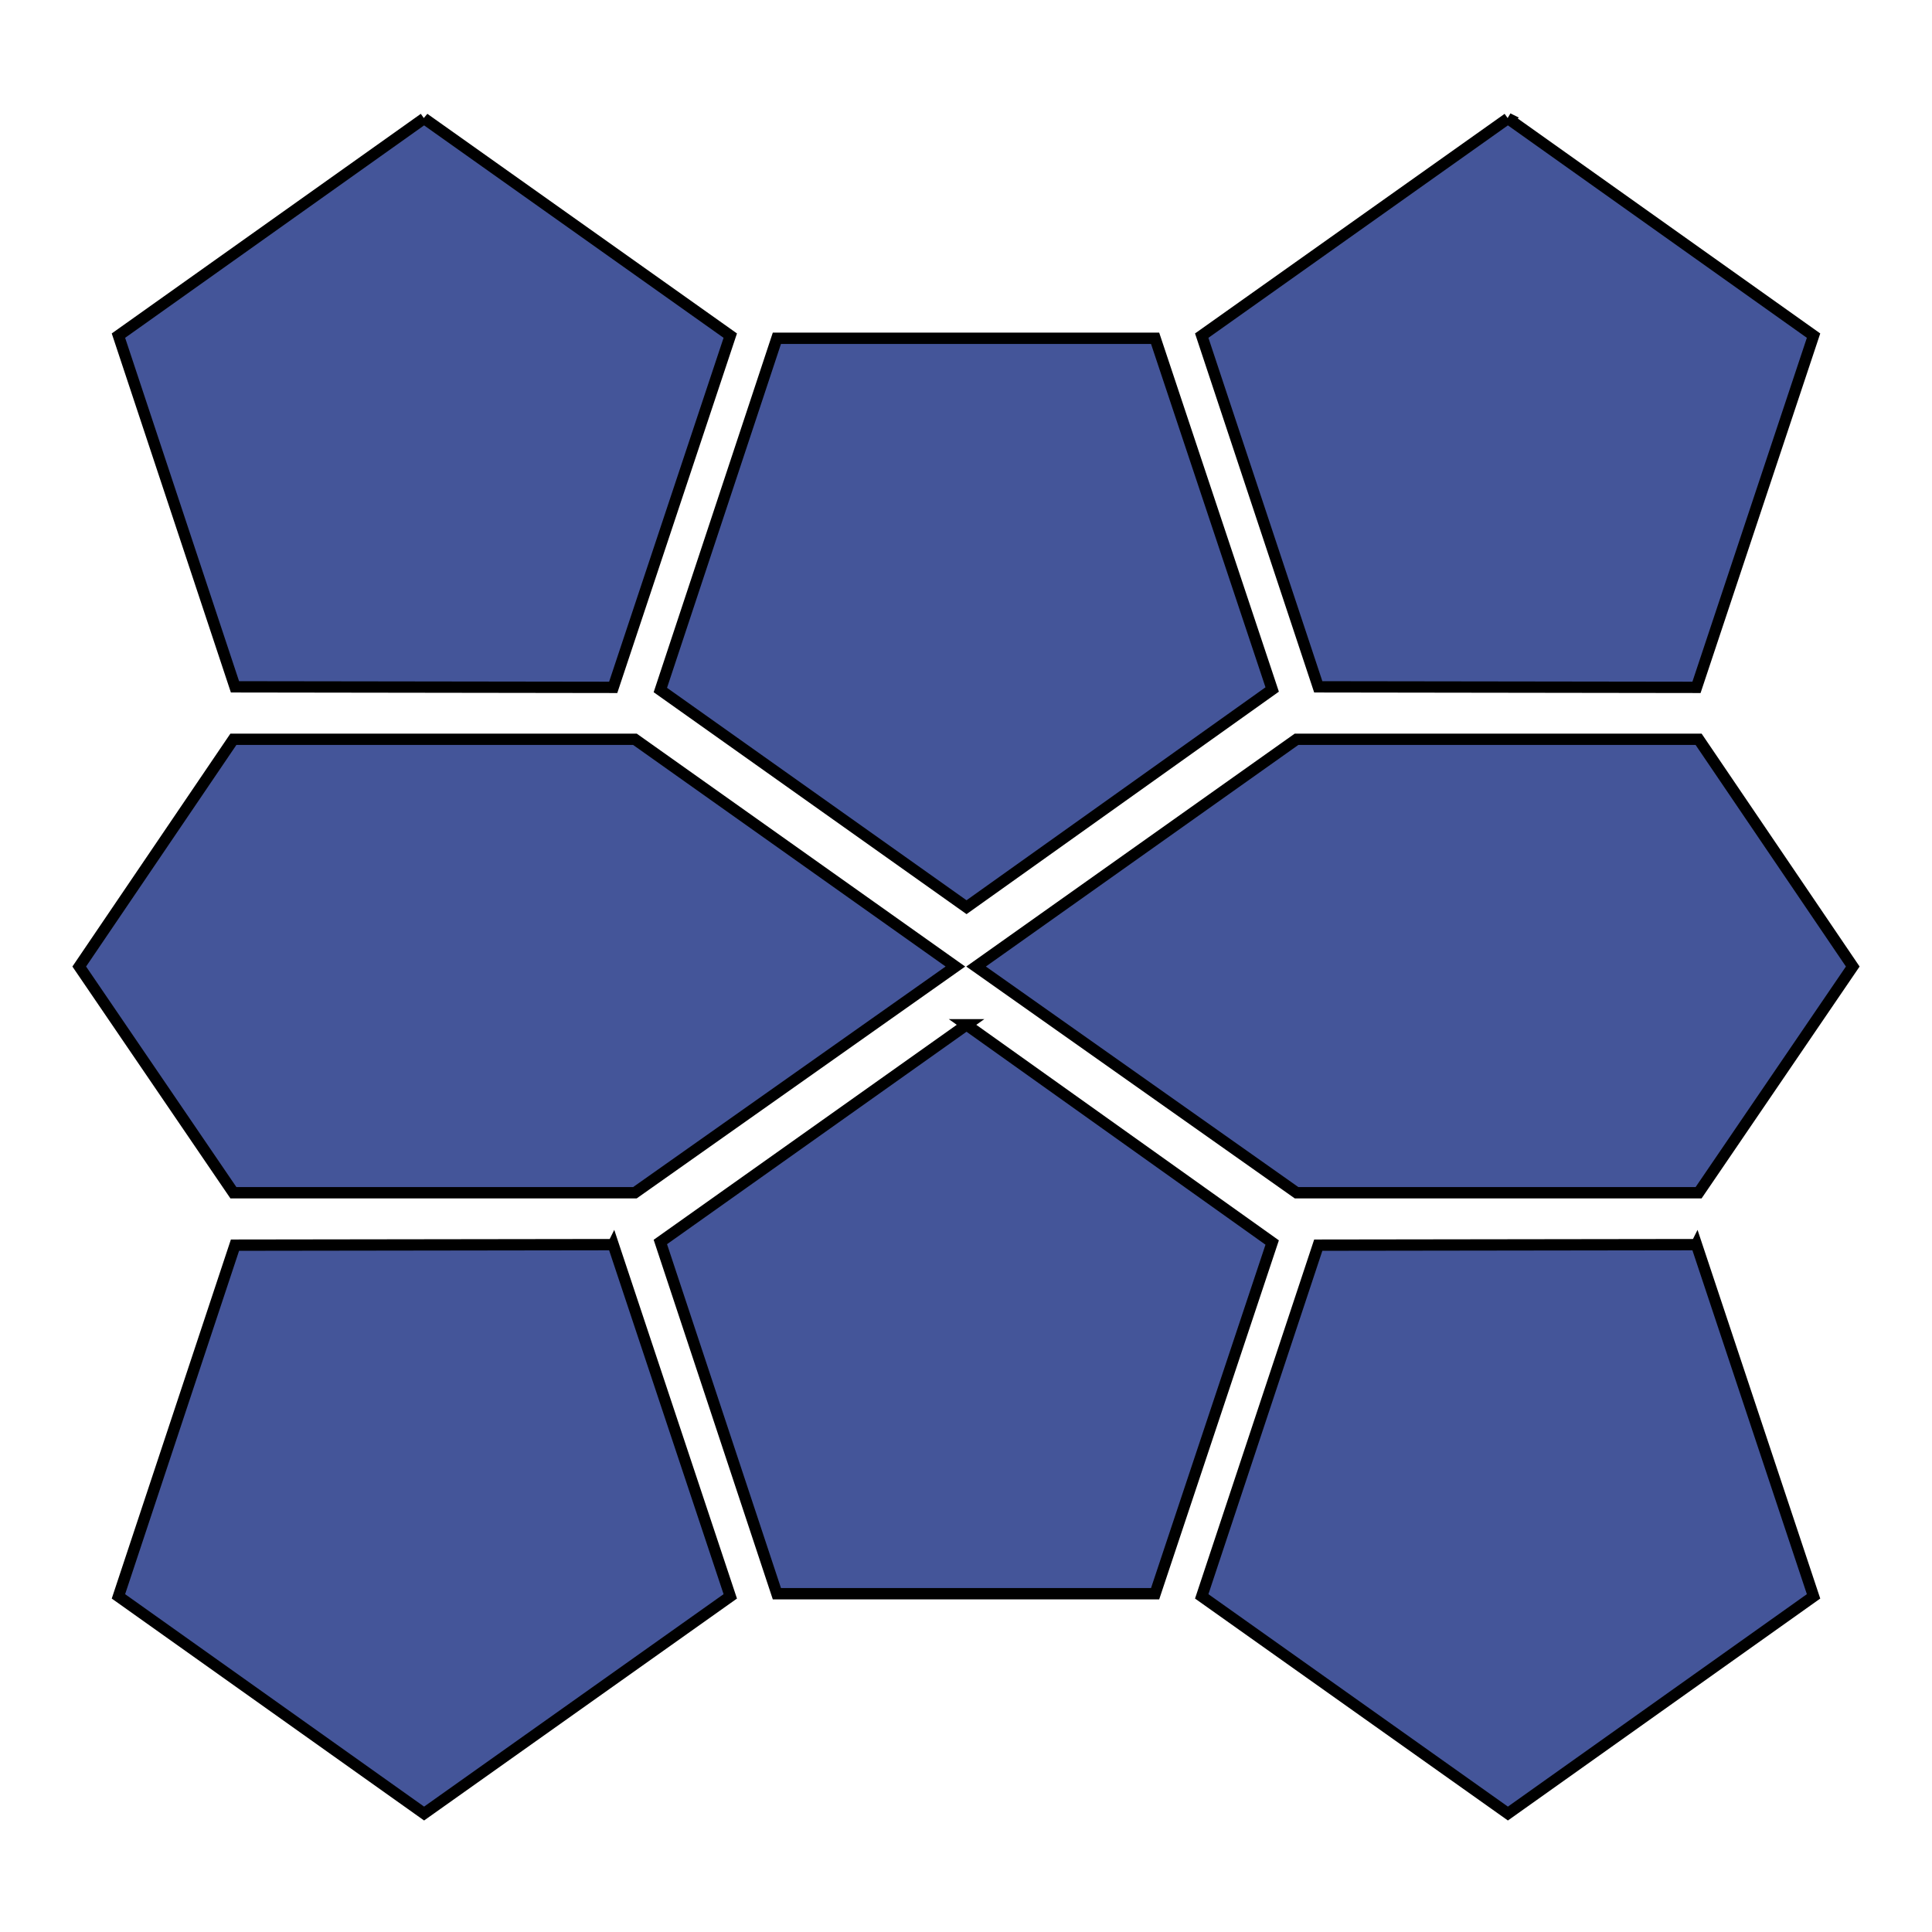
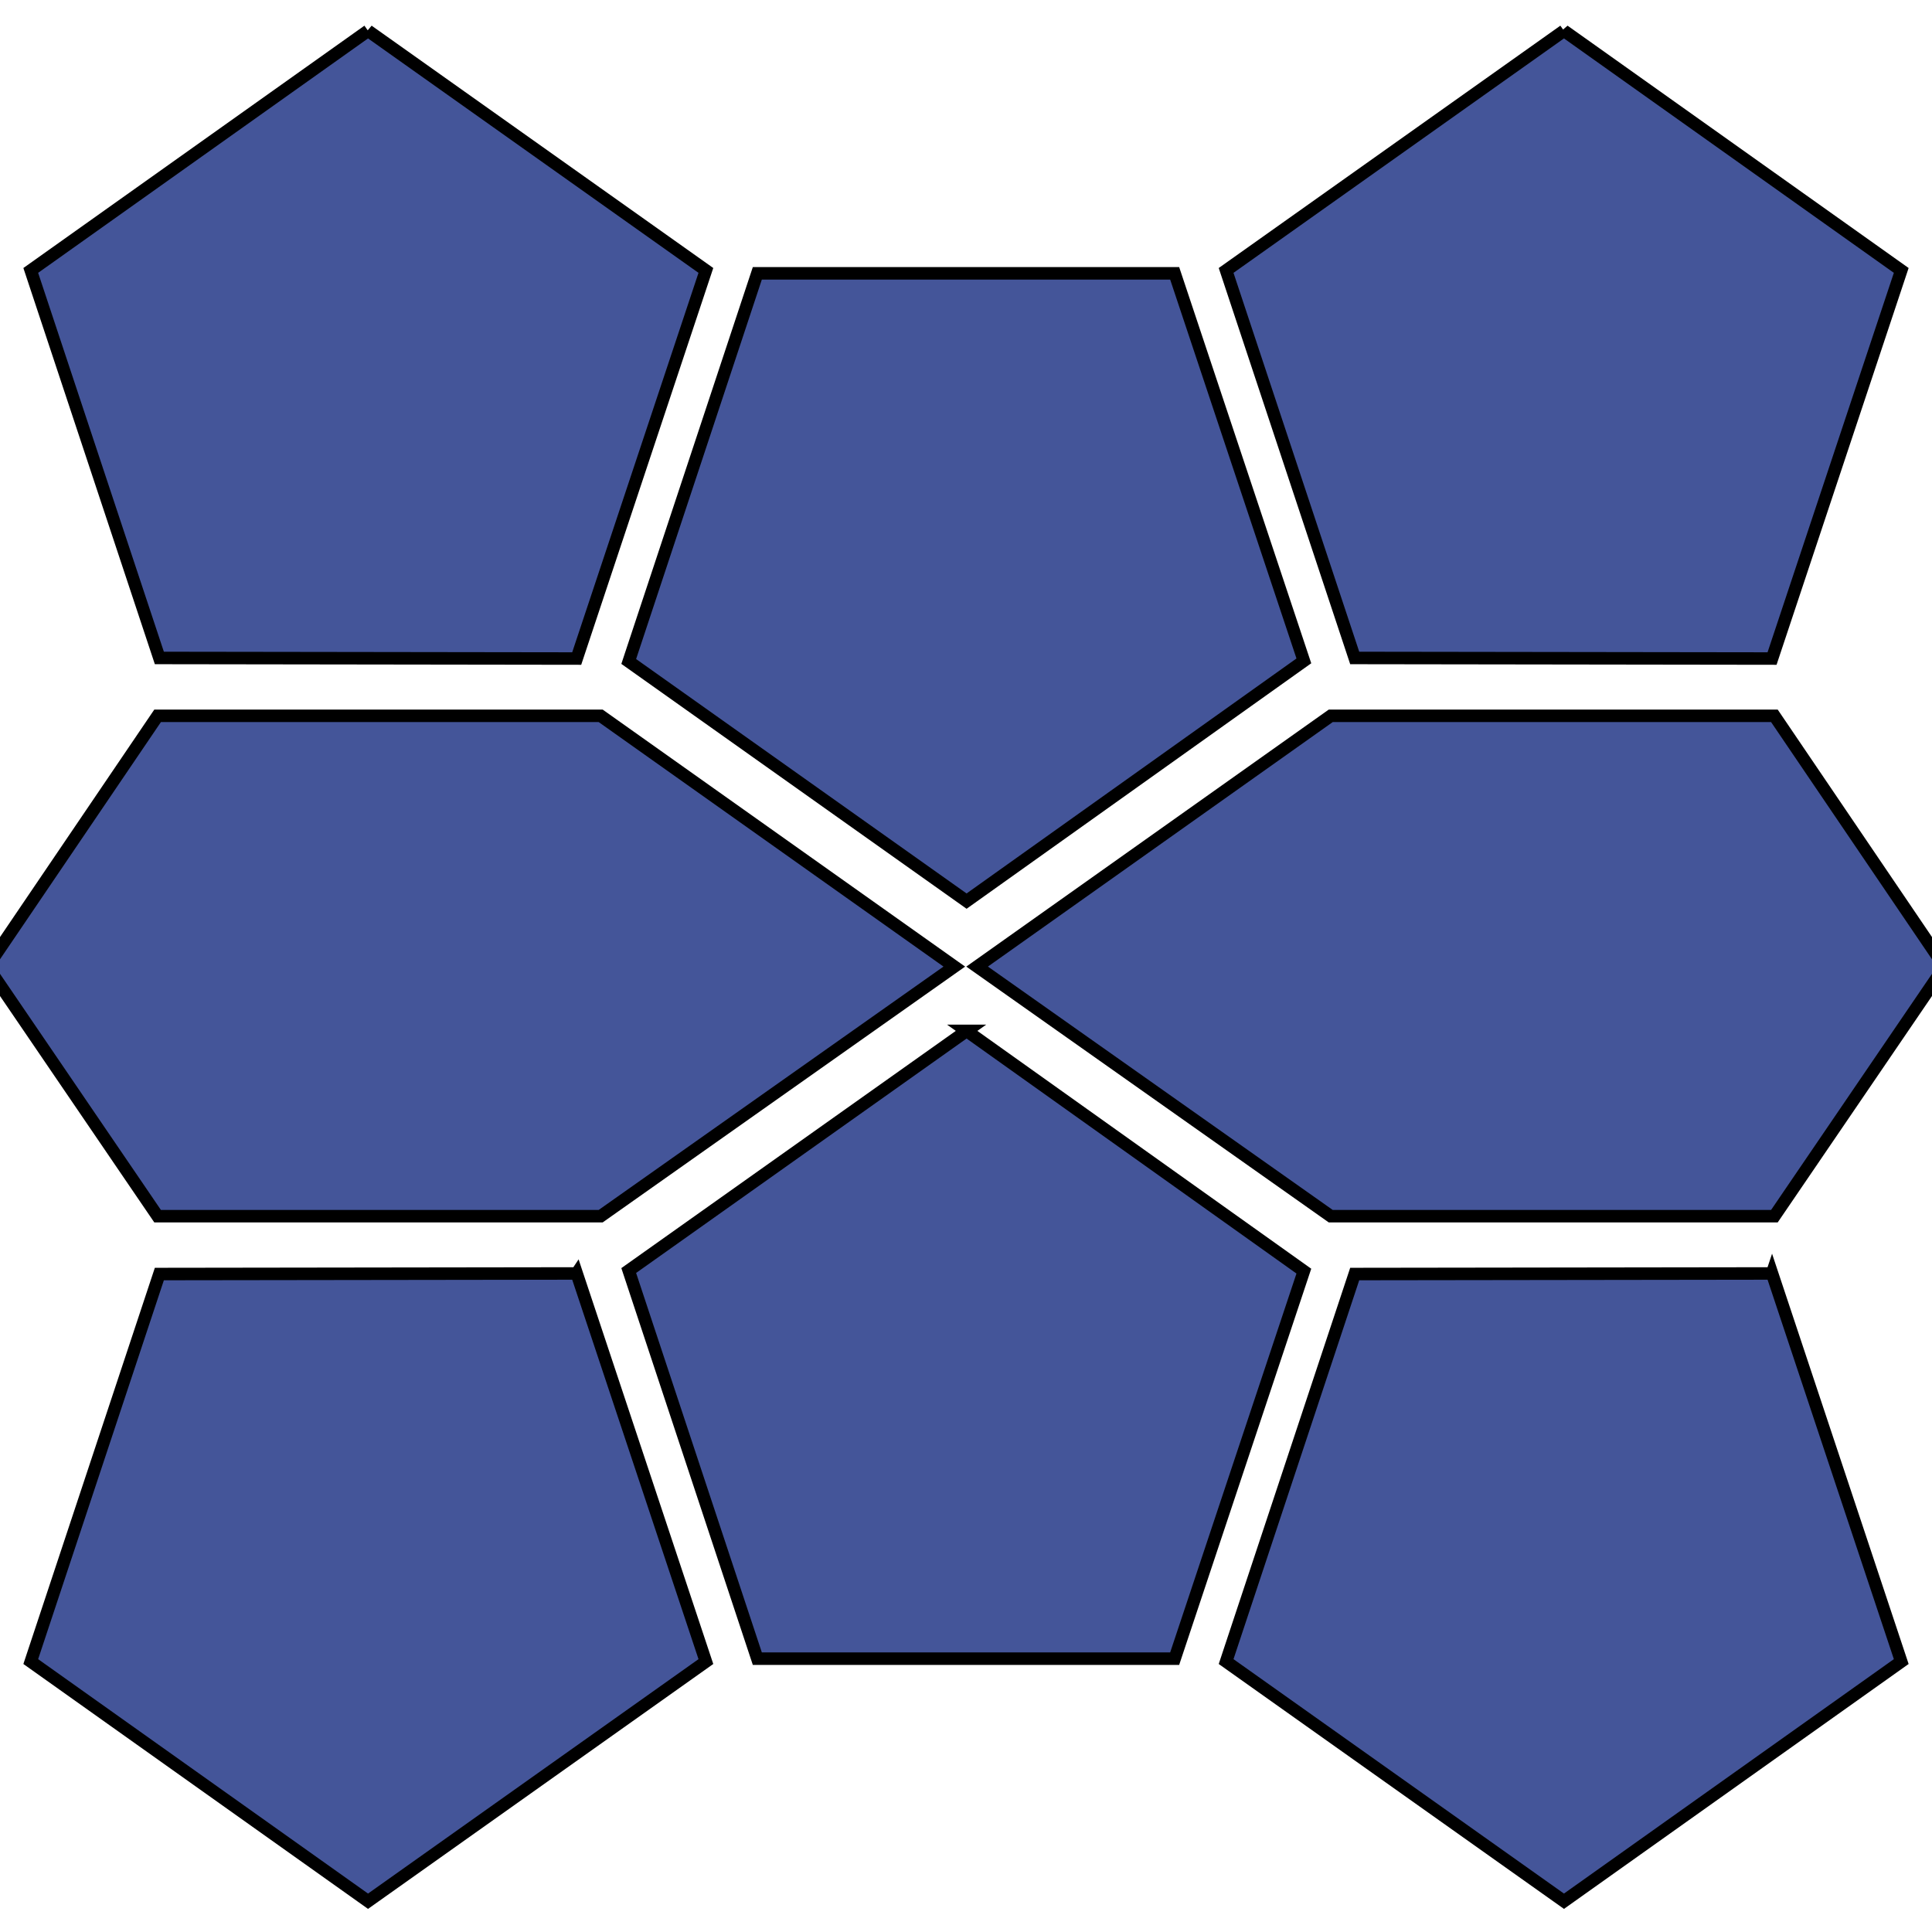
- <svg xmlns="http://www.w3.org/2000/svg" viewBox="0 0 512 512">
+ <svg xmlns="http://www.w3.org/2000/svg" viewBox="24 24 464 464">
  <path fill="#445599" stroke="#000000" stroke-width="3" stroke-linecap="butt" d="m112.389,31.389-81.001,57.557 30.884,93.073 100.233.14 31.024-93.214-81.141-57.557zm287.222,0-81.141,57.557 30.884,93.073 100.233.14 31.024-93.214-81.001-57.557zm-193.728,58.259-30.884,93.214 81.141,57.556 81.001-57.697-31.024-93.073h-100.233zm-144.032,106.269-40.851,60.224 40.851,59.944h55.591 12.354 38.465l84.931-59.944-84.931-60.224h-38.465-12.354-55.591zm281.747,0-84.931,60.224 84.931,59.944h38.465 12.354 55.732l40.851-59.944-40.851-60.224h-55.732-12.354-38.465zm-87.458,75.666-81.141,57.556 30.884,93.214h100.233l31.024-93.073-81.001-57.697zm-93.635,58.258-100.233.139-30.884,93.073 81.001,57.557 81.141-57.557-31.024-93.214zm287.082,0-100.233.139-30.884,93.073 81.141,57.557 81.001-57.557-31.024-93.214z" />
</svg>
